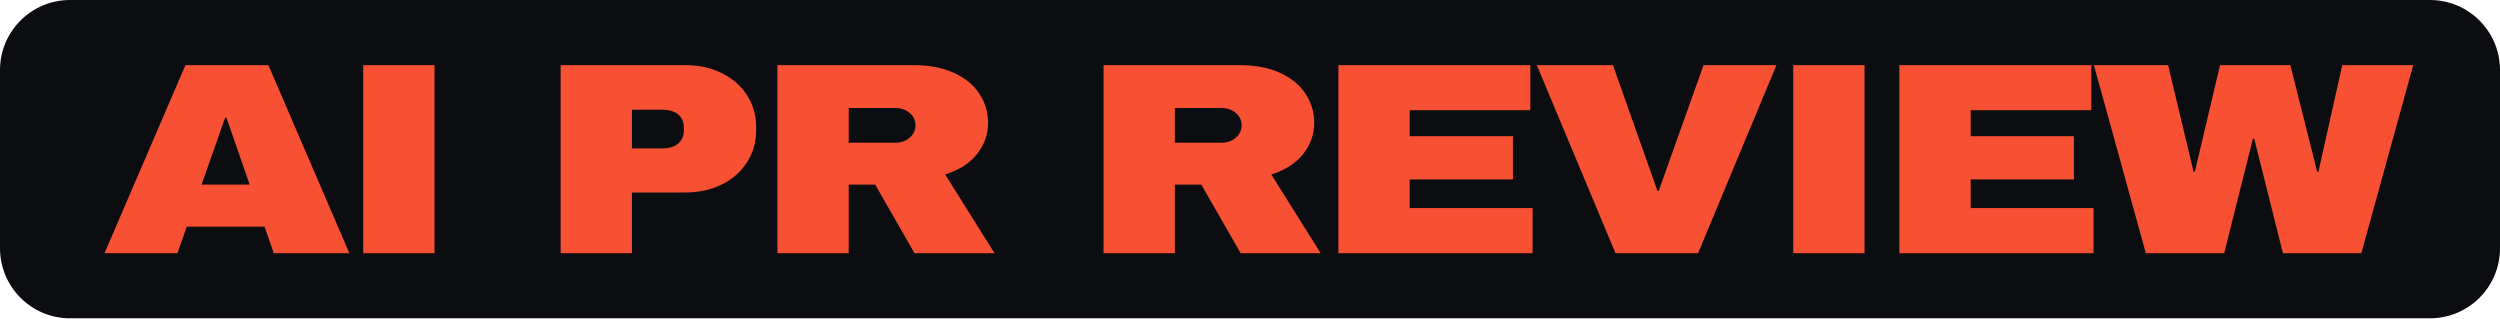
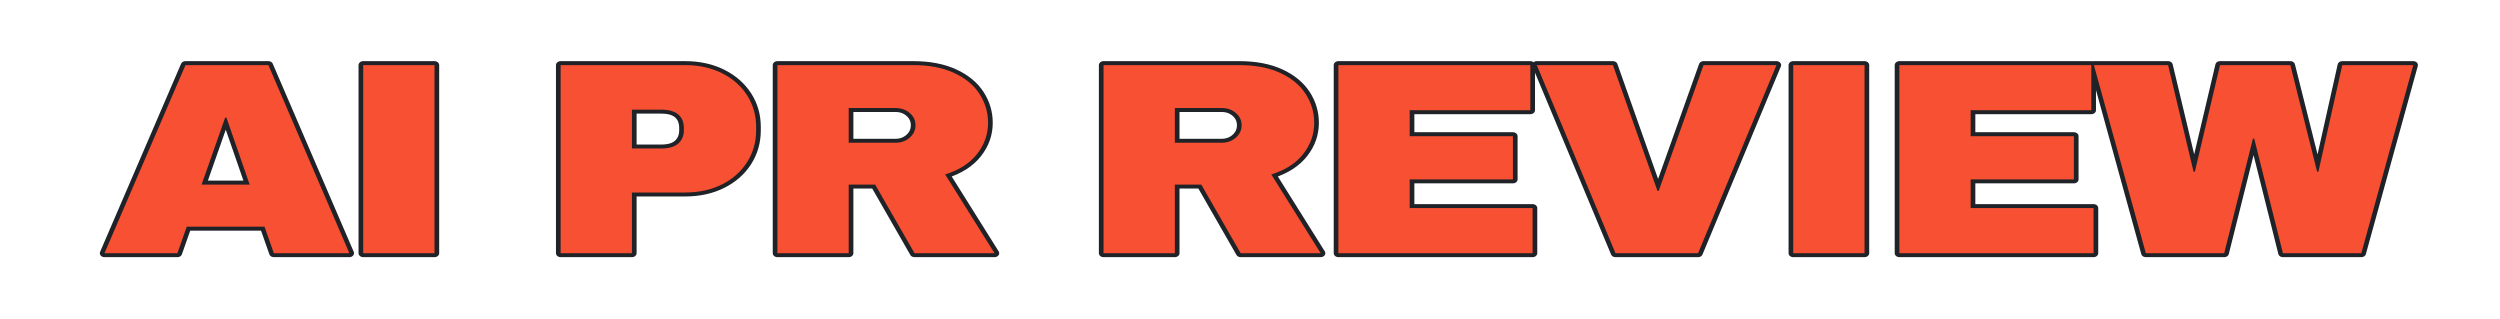
<svg xmlns="http://www.w3.org/2000/svg" width="345.59" height="44" viewBox="0 0 345.59 44" role="img" aria-label="AI PR REVIEW">
-   <rect x="0" y="0" width="345.59" height="44" rx="9.68" fill="#0B0D10" />
  <g transform="translate(14,35) scale(0.04459302,-0.0377907)">
-     <path d="M535.0 0 506.0 97H265.0L236.0 0H10.0L261.0 688H518.0L769.0 0ZM311.0 251H460.0L388.0 496H384.0Z M812.0 0V688H1033.0V0Z M2030.0 462V449Q2030.0 385 2002.0 333.0Q1974.0 281 1924.0 251.5Q1874.0 222 1810.0 222H1645.0V0H1424.0V688H1810.0Q1874.0 688 1924.0 658.5Q1974.0 629 2002.0 577.5Q2030.0 526 2030.0 462ZM1645.0 383H1736.0Q1771.0 383 1788.5 401.0Q1806.0 419 1806.0 450V458Q1806.0 490 1788.5 507.5Q1771.0 525 1736.0 525H1645.0Z M2616.0 288 2769.0 0H2521.0L2399.0 251H2317.0V0H2096.0V688H2517.0Q2591.0 688 2643.5 659.5Q2696.0 631 2722.5 582.5Q2749.0 534 2749.0 477Q2749.0 414 2715.0 363.0Q2681.0 312 2616.0 288ZM2462.0 531H2317.0V404H2462.0Q2488.0 404 2506.0 422.5Q2524.0 441 2524.0 468Q2524.0 495 2506.0 513.0Q2488.0 531 2462.0 531Z M3627.0 288 3780.0 0H3532.0L3410.0 251H3328.0V0H3107.0V688H3528.0Q3602.0 688 3654.5 659.5Q3707.0 631 3733.5 582.5Q3760.0 534 3760.0 477Q3760.0 414 3726.0 363.0Q3692.0 312 3627.0 288ZM3473.0 531H3328.0V404H3473.0Q3499.0 404 3517.0 422.5Q3535.0 441 3535.0 468Q3535.0 495 3517.0 513.0Q3499.0 531 3473.0 531Z M3835.0 688H4430.0V523H4056.0V428H4376.0V270H4056.0V165H4437.0V0H3835.0Z M4694.0 0 4450.0 688H4686.0L4824.0 228H4828.0L4967.0 688H5193.0L4950.0 0Z M5245.0 0V688H5466.0V0Z M5574.0 688H6169.0V523H5795.0V428H6115.0V270H5795.0V165H6176.0V0H5574.0Z M6763.0 0 6674.0 419H6670.0L6581.0 0H6338.0L6177.0 688H6407.0L6486.0 298H6490.0L6568.0 688H6786.0L6869.0 298H6873.0L6947.0 688H7167.0L7006.0 0Z" fill="#F85032" />
+     <path d="M535.0 0 506.0 97H265.0L236.0 0H10.0L261.0 688H518.0L769.0 0ZM311.0 251H460.0L388.0 496H384.0Z M812.0 0V688H1033.0V0Z M2030.0 462V449Q2030.0 385 2002.0 333.0Q1974.0 281 1924.0 251.5Q1874.0 222 1810.0 222H1645.0V0H1424.0V688H1810.0Q1874.0 688 1924.0 658.5Q1974.0 629 2002.0 577.5Q2030.0 526 2030.0 462ZM1645.0 383H1736.0Q1771.0 383 1788.5 401.0Q1806.0 419 1806.0 450V458Q1806.0 490 1788.5 507.5Q1771.0 525 1736.0 525H1645.0Z M2616.0 288 2769.0 0H2521.0L2399.0 251H2317.0V0H2096.0V688H2517.0Q2591.0 688 2643.5 659.5Q2696.0 631 2722.5 582.5Q2749.0 534 2749.0 477Q2749.0 414 2715.0 363.0Q2681.0 312 2616.0 288ZM2462.0 531H2317.0V404H2462.0Q2488.0 404 2506.0 422.5Q2524.0 441 2524.0 468Q2524.0 495 2506.0 513.0Q2488.0 531 2462.0 531Z M3627.0 288 3780.0 0H3532.0L3410.0 251H3328.0V0H3107.0V688H3528.0Q3602.0 688 3654.5 659.5Q3707.0 631 3733.5 582.5Q3760.0 534 3760.0 477Q3760.0 414 3726.0 363.0Q3692.0 312 3627.0 288ZM3473.0 531H3328.0V404H3473.0Q3499.0 404 3517.0 422.5Q3535.0 441 3535.0 468Q3535.0 495 3517.0 513.0Q3499.0 531 3473.0 531Z M3835.0 688H4430.0V523H4056.0V428H4376.0V270H4056.0V165H4437.0V0H3835.0Z M4694.0 0 4450.0 688H4686.0L4824.0 228H4828.0L4967.0 688H5193.0L4950.0 0Z M5245.0 0V688H5466.0V0Z M5574.0 688H6169.0V523H5795.0V428H6115.0V270H5795.0V165H6176.0V0H5574.0Z M6763.0 0 6674.0 419H6670.0L6581.0 0H6338.0L6177.0 688H6407.0L6486.0 298H6490.0L6568.0 688H6786.0L6869.0 298H6873.0L6947.0 688H7167.0L7006.0 0Z" fill="#F85032" stroke="#1F2328" stroke-width="29" stroke-linejoin="round" paint-order="stroke" />
  </g>
</svg>
